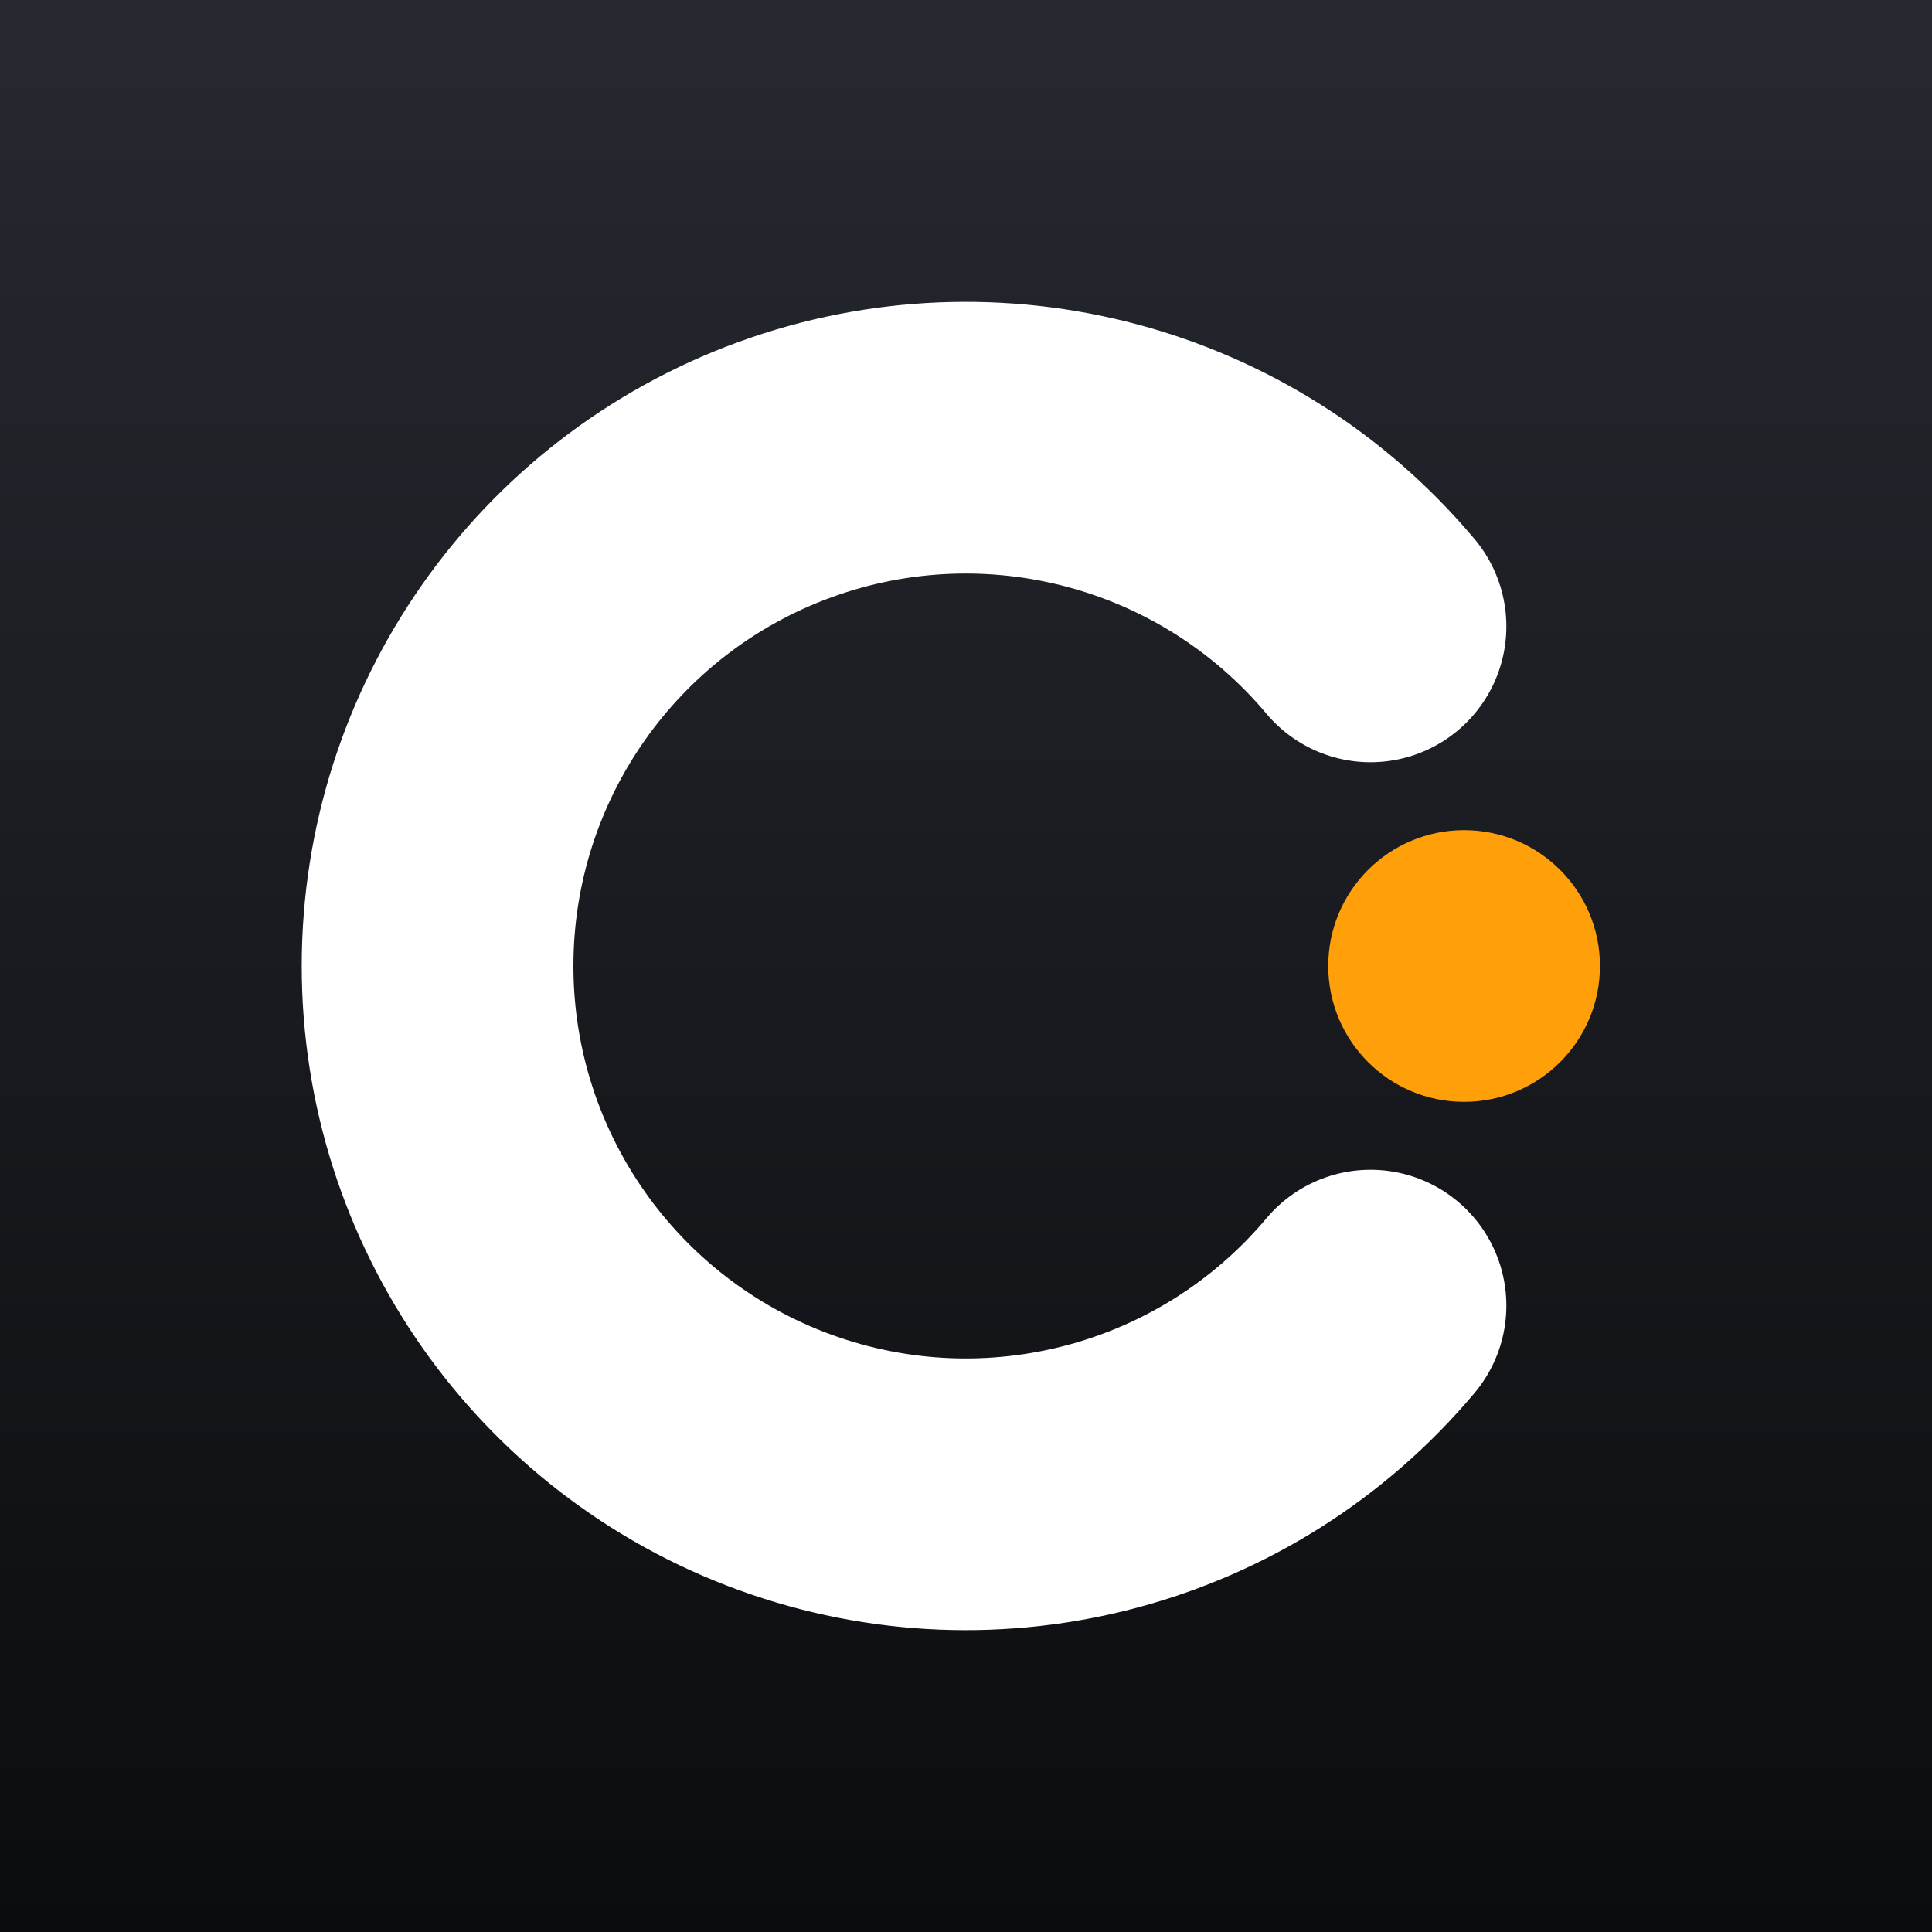
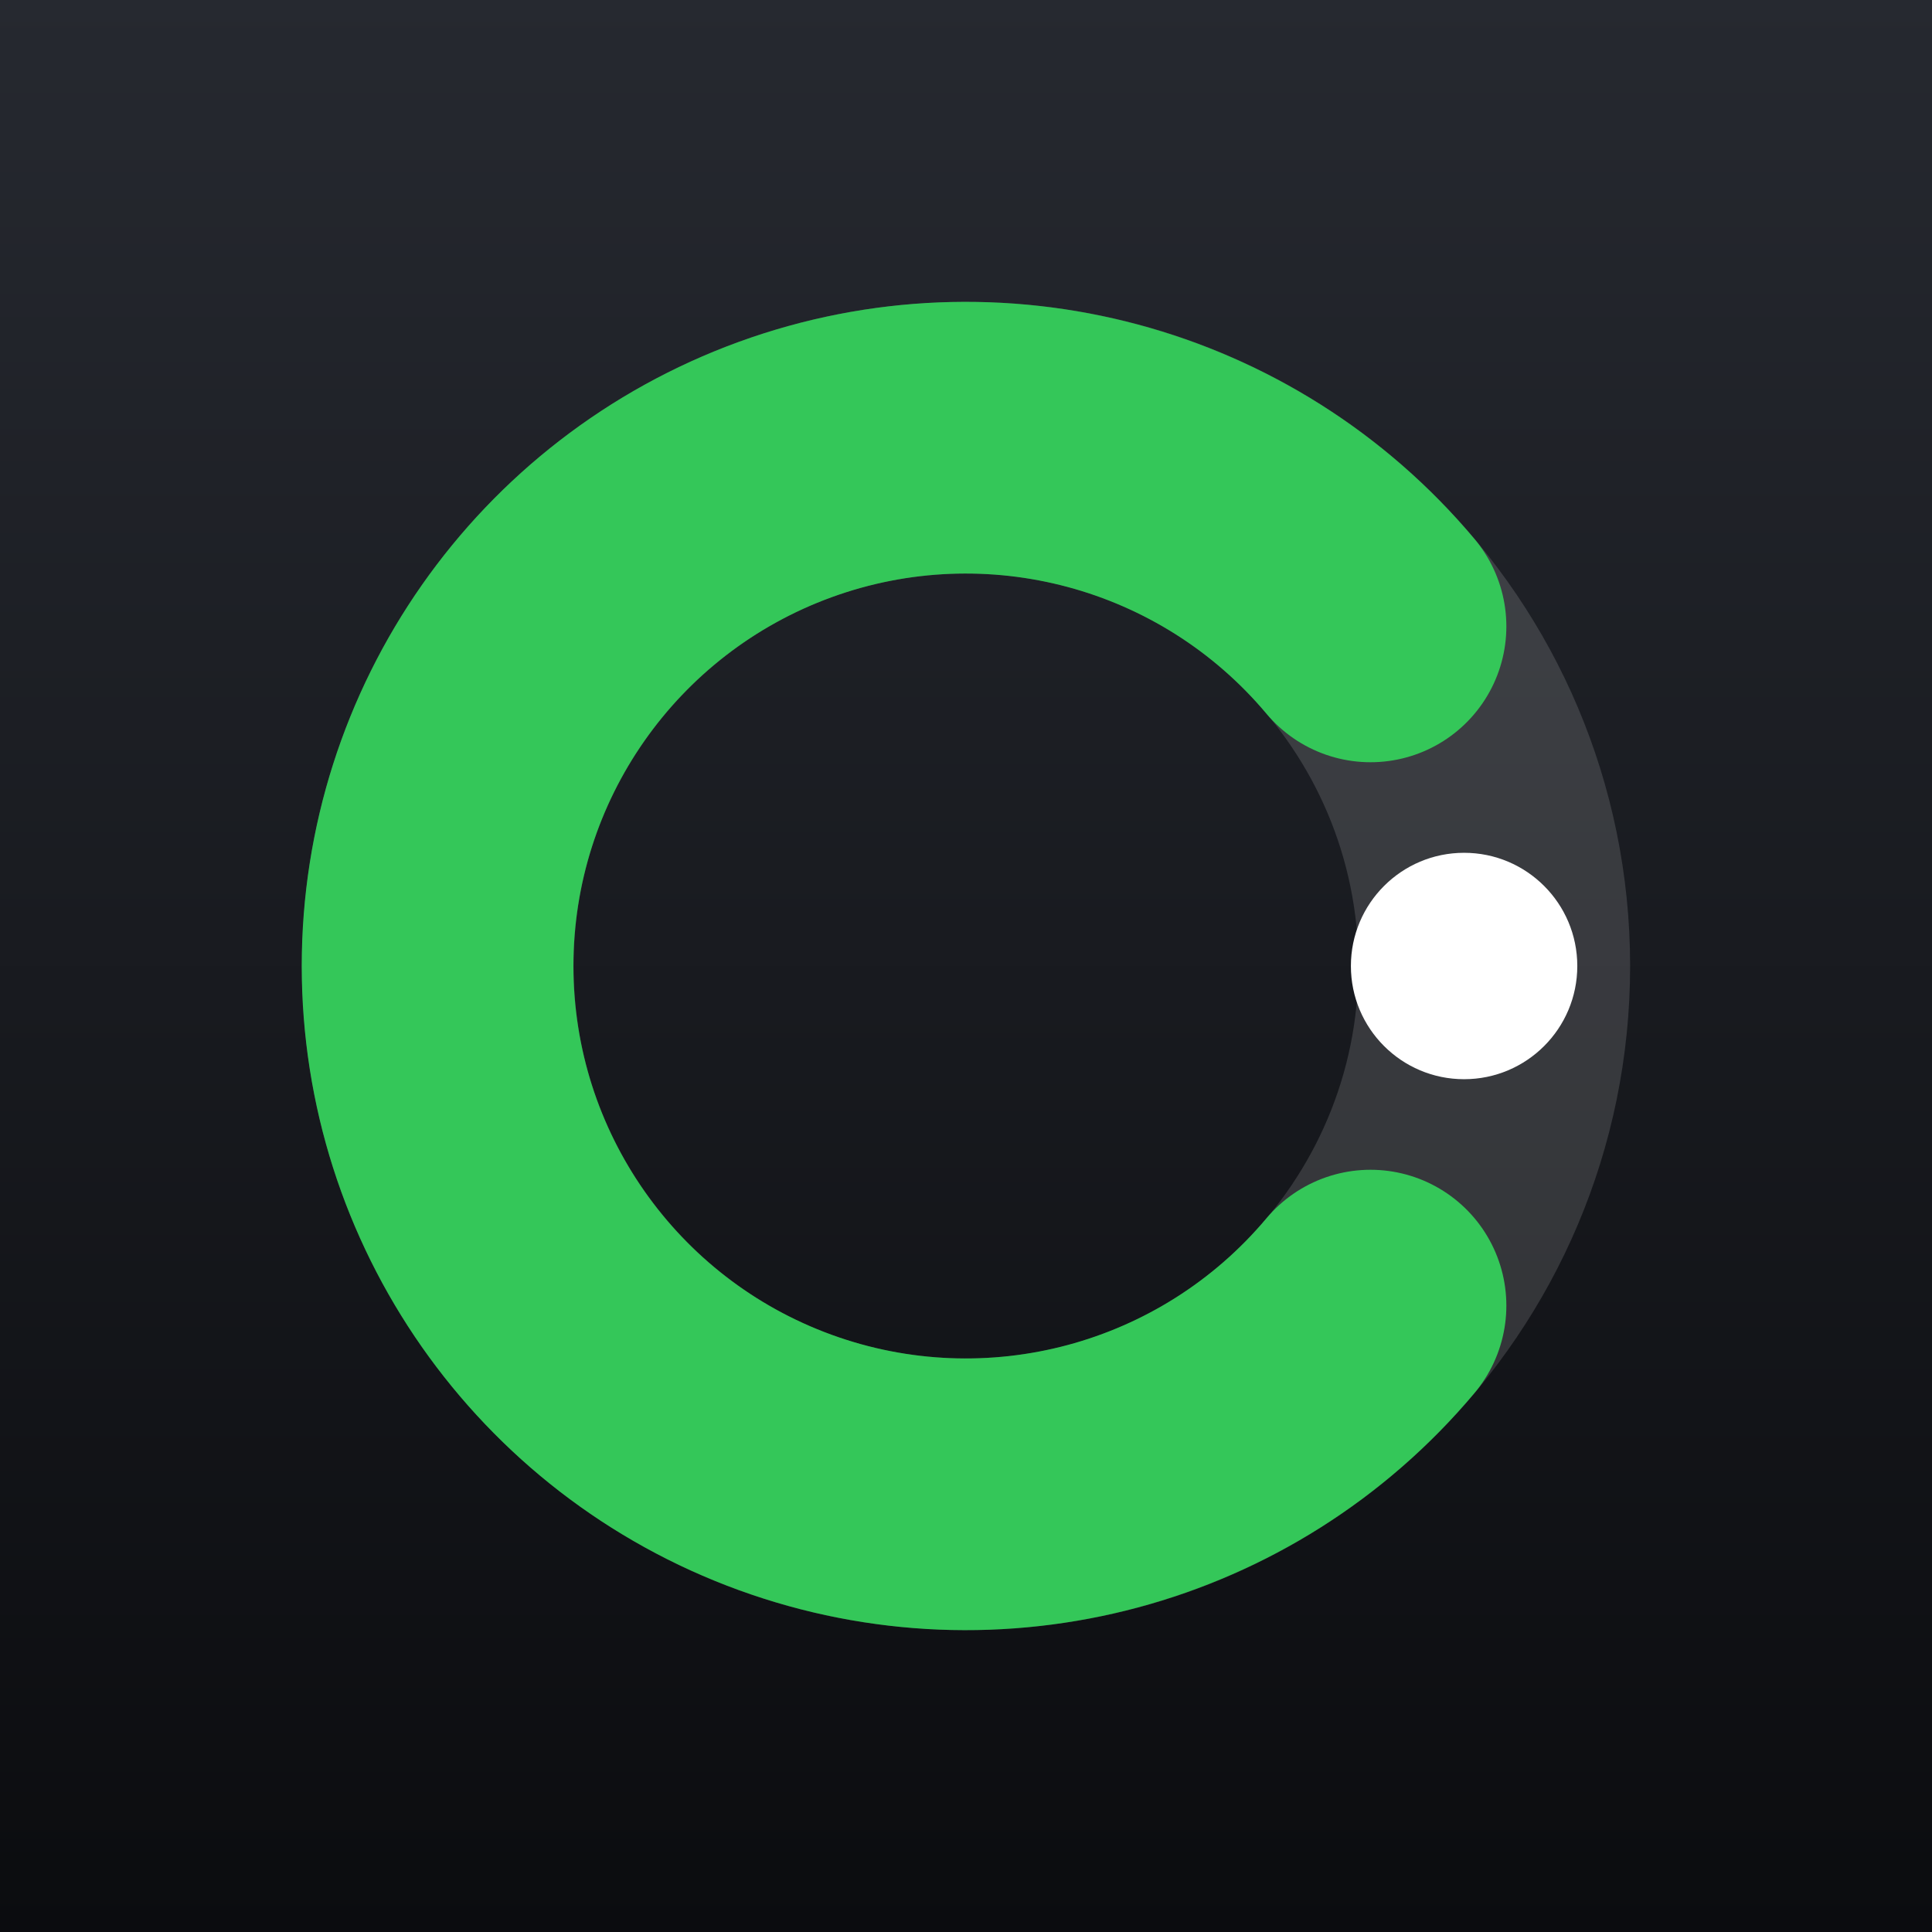
<svg xmlns="http://www.w3.org/2000/svg" viewBox="0 0 512 512">
  <defs>
    <linearGradient id="bg" x1="0" y1="0" x2="0" y2="1">
      <stop offset="0" stop-color="#262930" />
      <stop offset="1" stop-color="#0b0c0f" />
    </linearGradient>
  </defs>
  <rect width="512" height="512" fill="url(#bg)" />
-   <path d="M363.2 166 A140 140 0 1 0 363.2 346" fill="none" stroke="#fff" stroke-width="72" stroke-linecap="round" />
-   <circle cx="388" cy="256" r="36" fill="#ff9f0a" />
+   <circle cx="256" cy="256" r="140" fill="none" stroke="#fff" stroke-opacity=".14" stroke-width="72" />
+   <path d="M363.2 166 A140 140 0 1 0 363.2 346" fill="none" stroke="#34c759" stroke-width="72" stroke-linecap="round" />
+   <circle cx="388" cy="256" r="30" fill="#fff" />
</svg>
